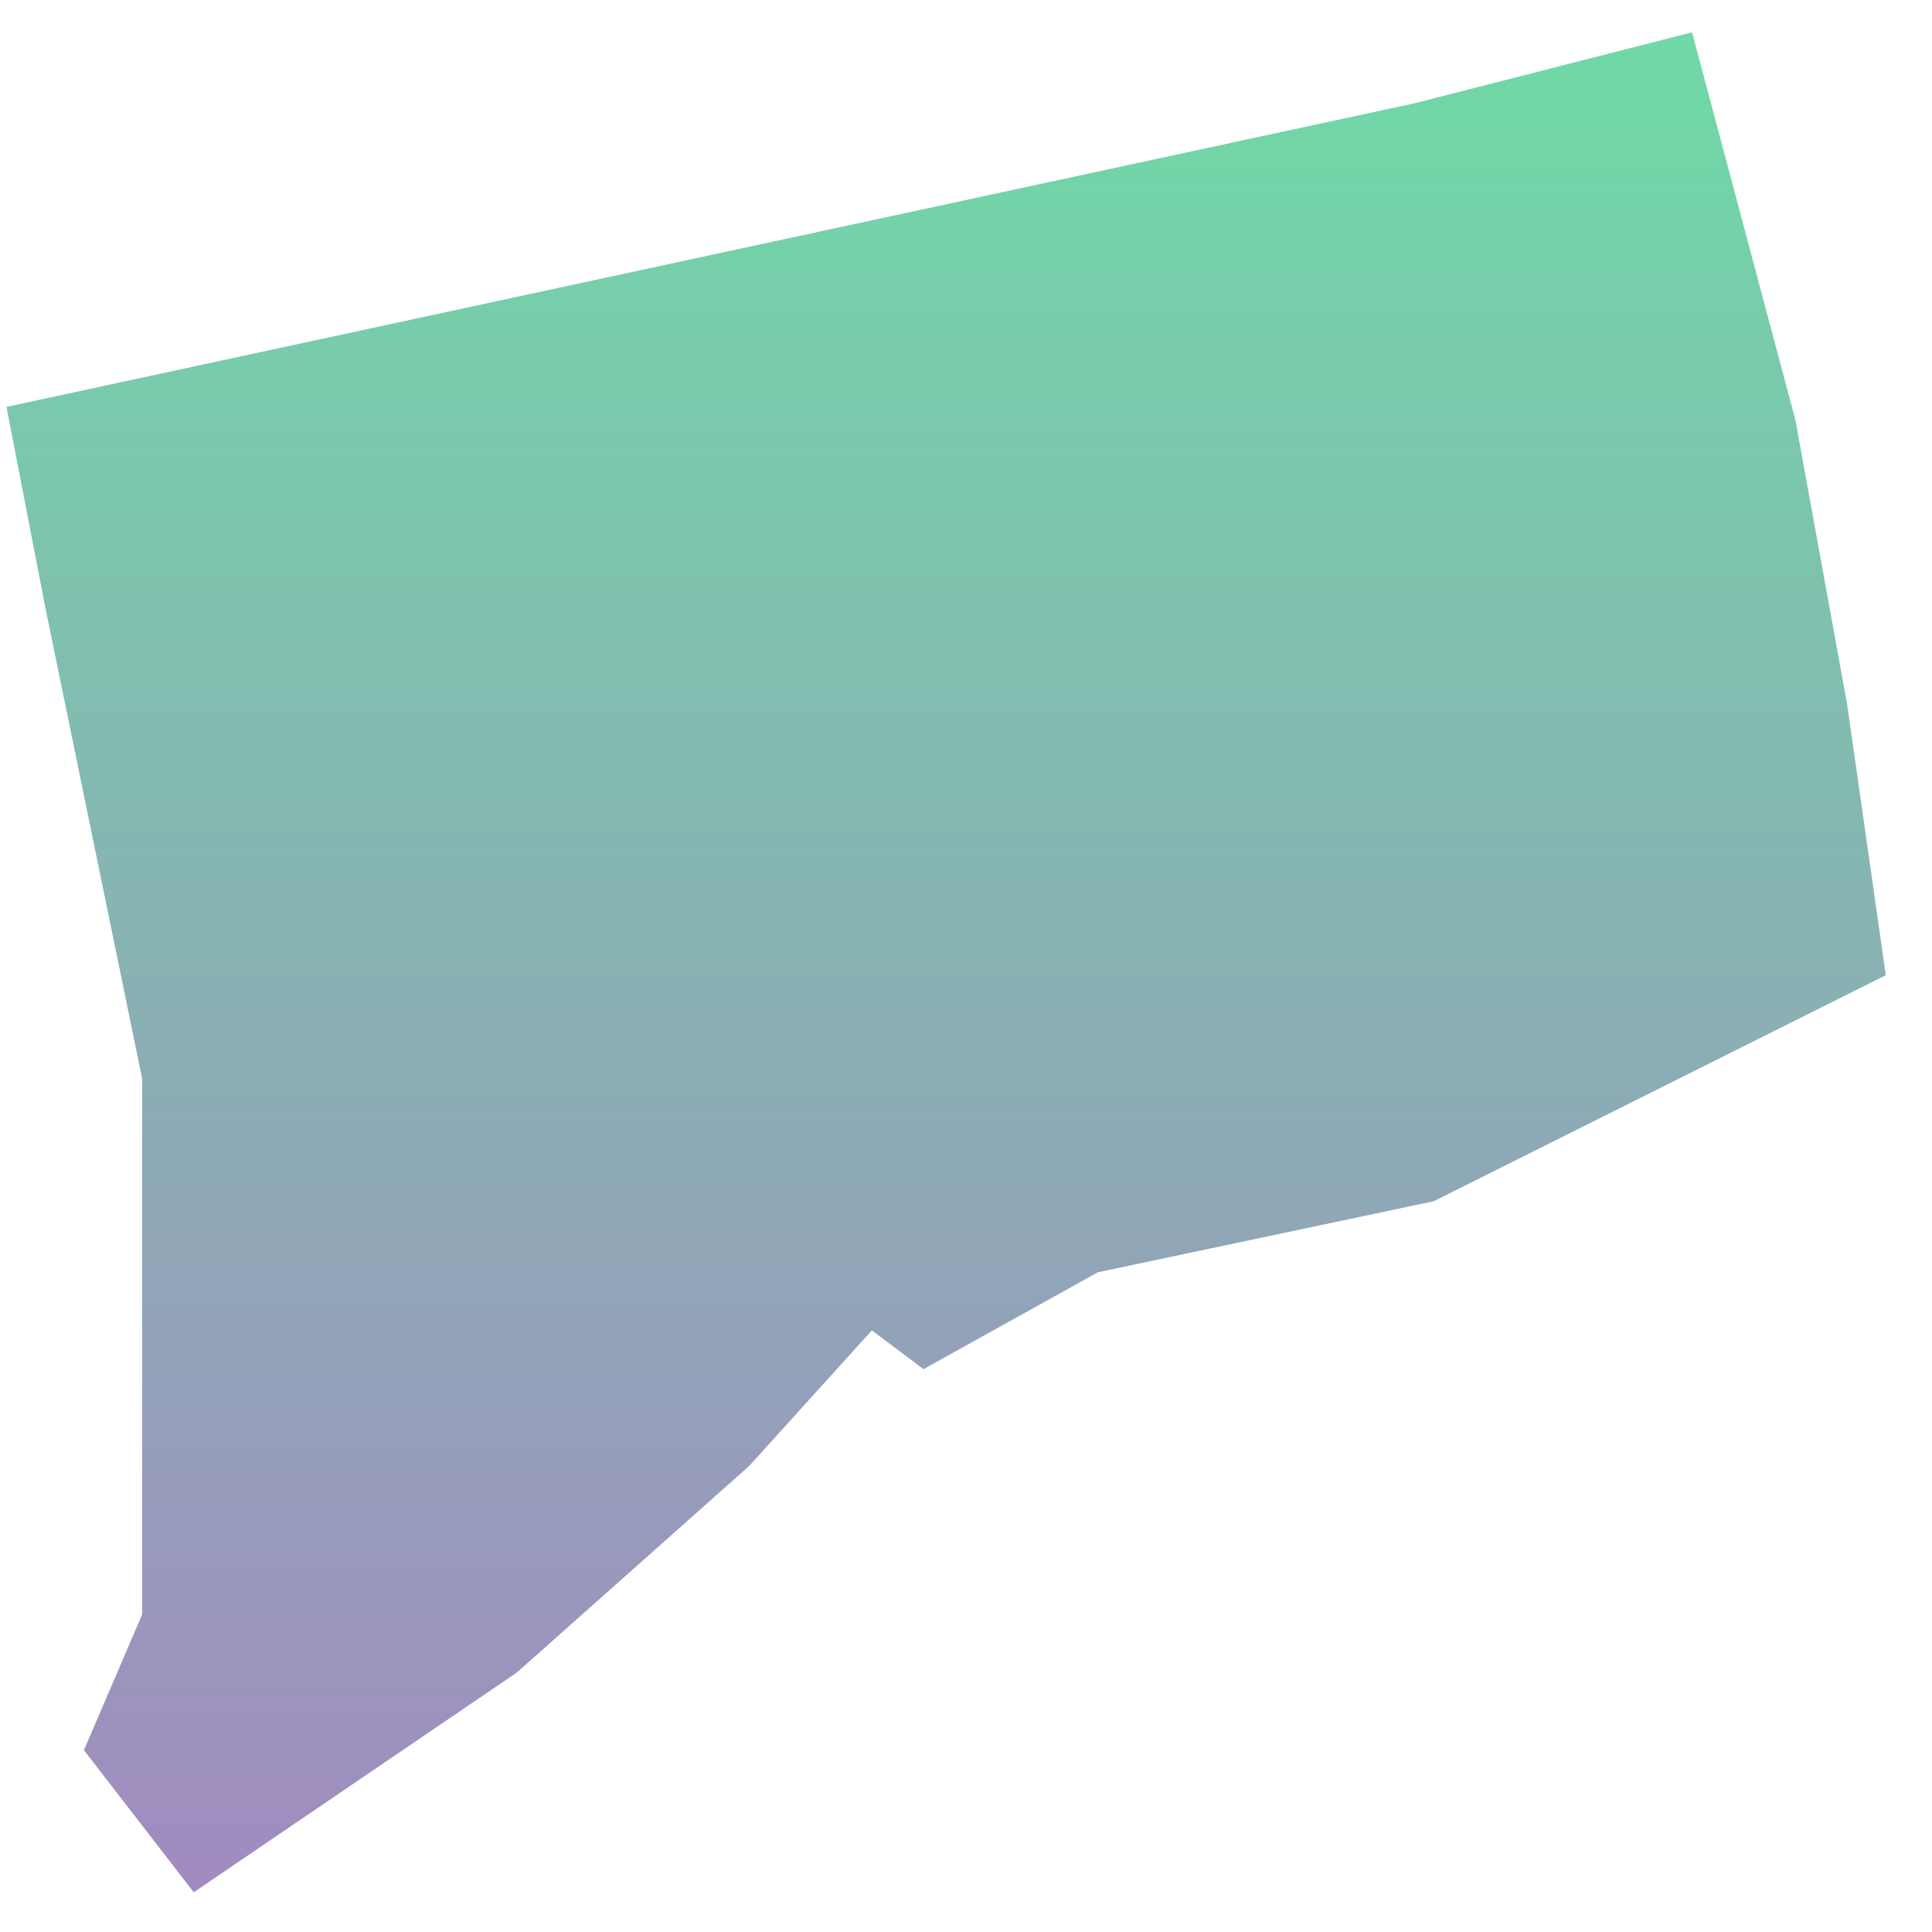
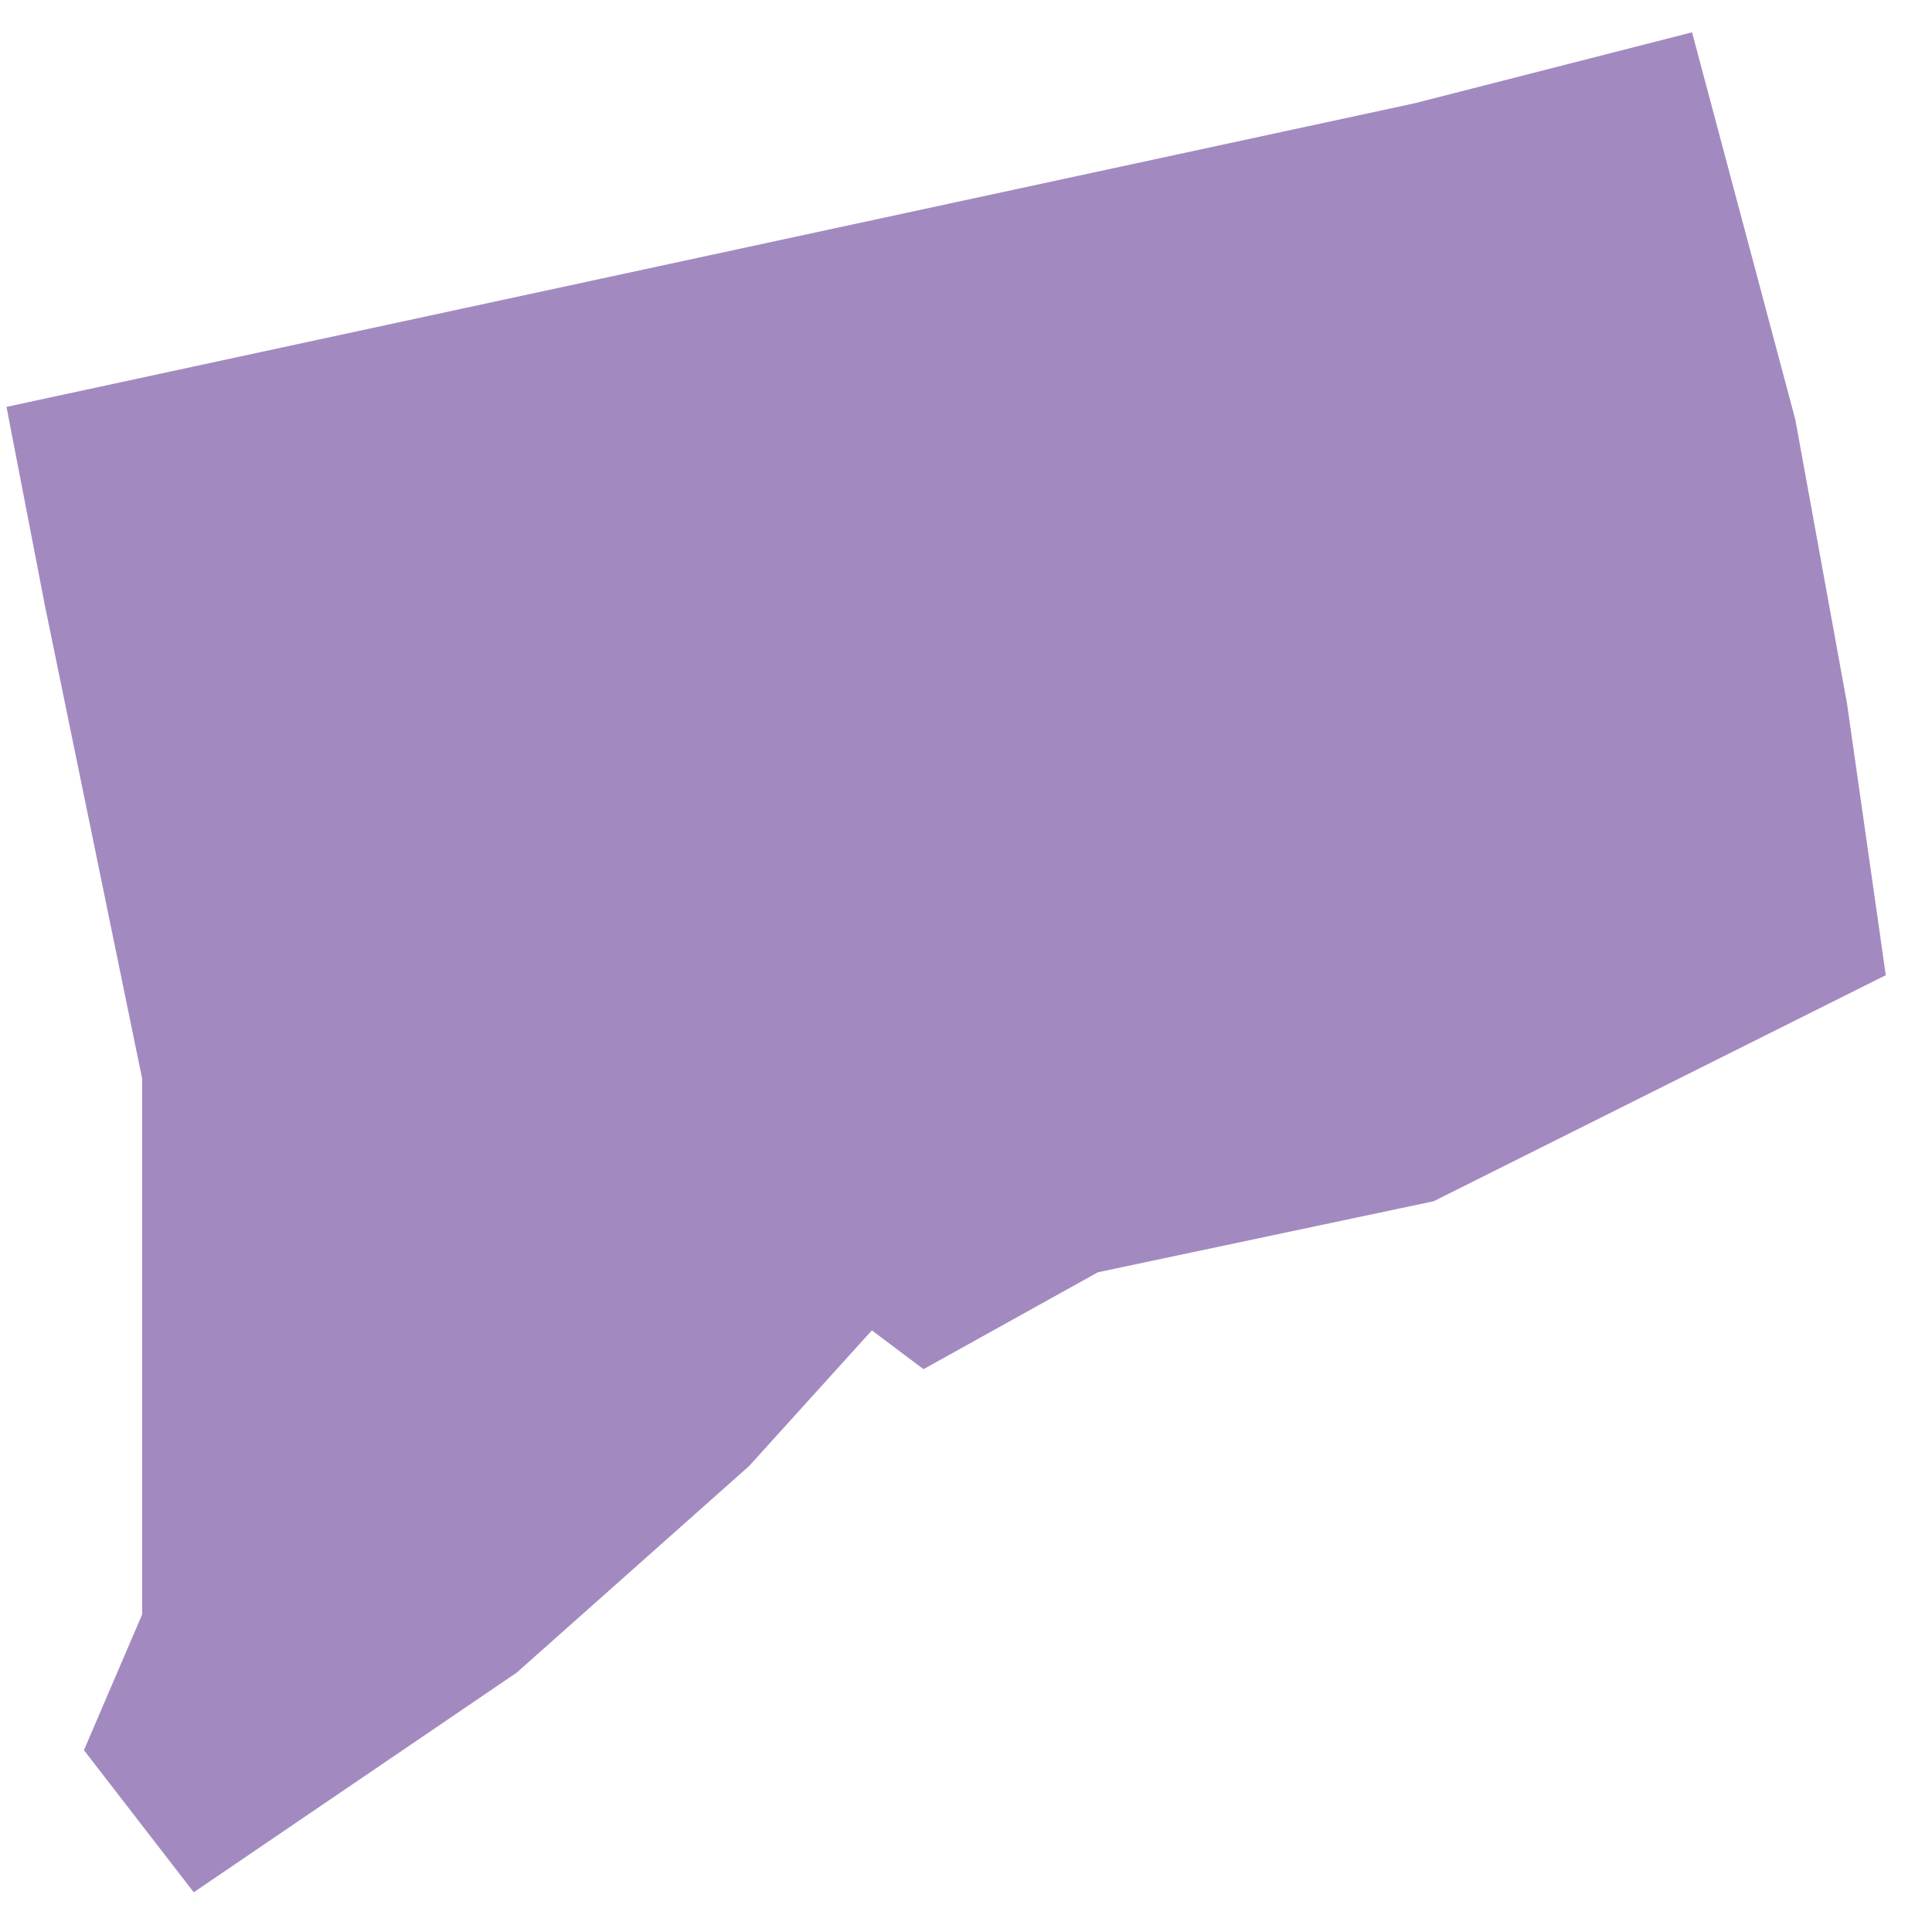
<svg xmlns="http://www.w3.org/2000/svg" width="25px" height="25px" viewBox="0 0 25 25" version="1.1">
  <defs>
    <linearGradient x1="50%" y1="100%" x2="50%" y2="3.061617e-15%" id="linearGradient-1">
      <stop stop-color="#704C9F" offset="0%" />
-       <stop stop-color="#22C677" offset="100%" />
+       <stop stop-color="#704C9F" offset="100%" />
    </linearGradient>
  </defs>
  <g id="Page-1" stroke="none" stroke-width="1" fill="none" fill-rule="evenodd" fill-opacity="0.65">
    <g id="CT" fill="url(#linearGradient-1)">
      <polygon points="6.686 21.644 9.694 18.97 11.282 17.215 11.95 17.717 14.207 16.463 18.552 15.544 24.402 12.619 23.901 9.109 23.232 5.432 21.895 0.418 18.302 1.337 0.084 5.265 0.585 7.855 1.839 13.956 1.839 20.892 1.086 22.647 2.507 24.486" />
    </g>
  </g>
</svg>
